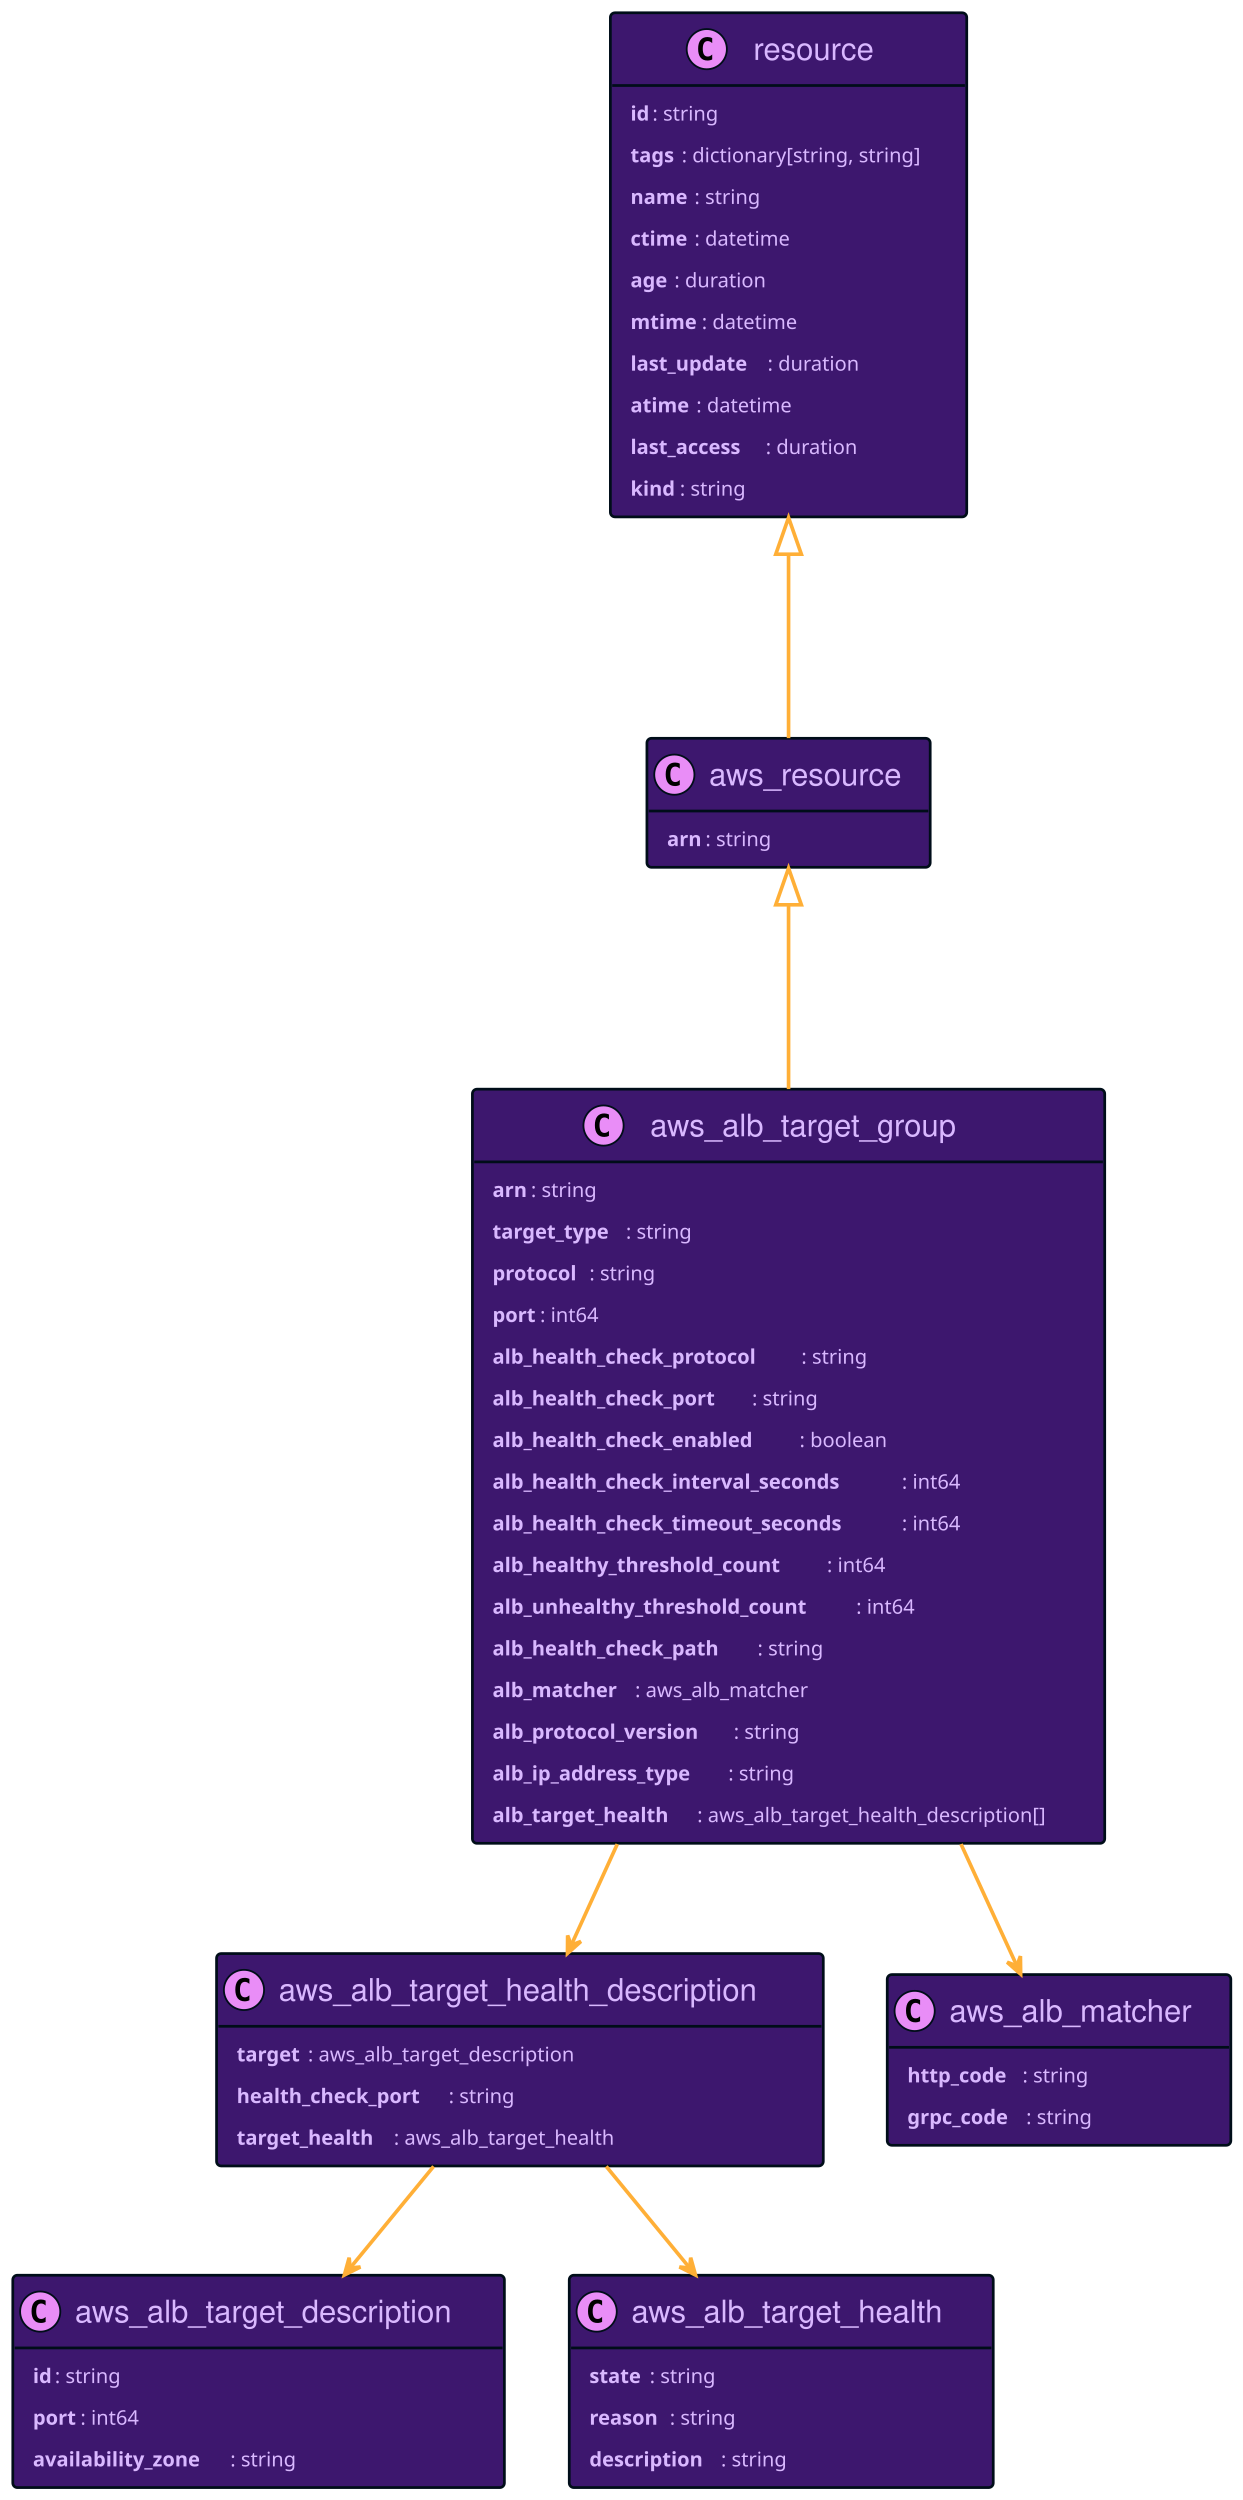
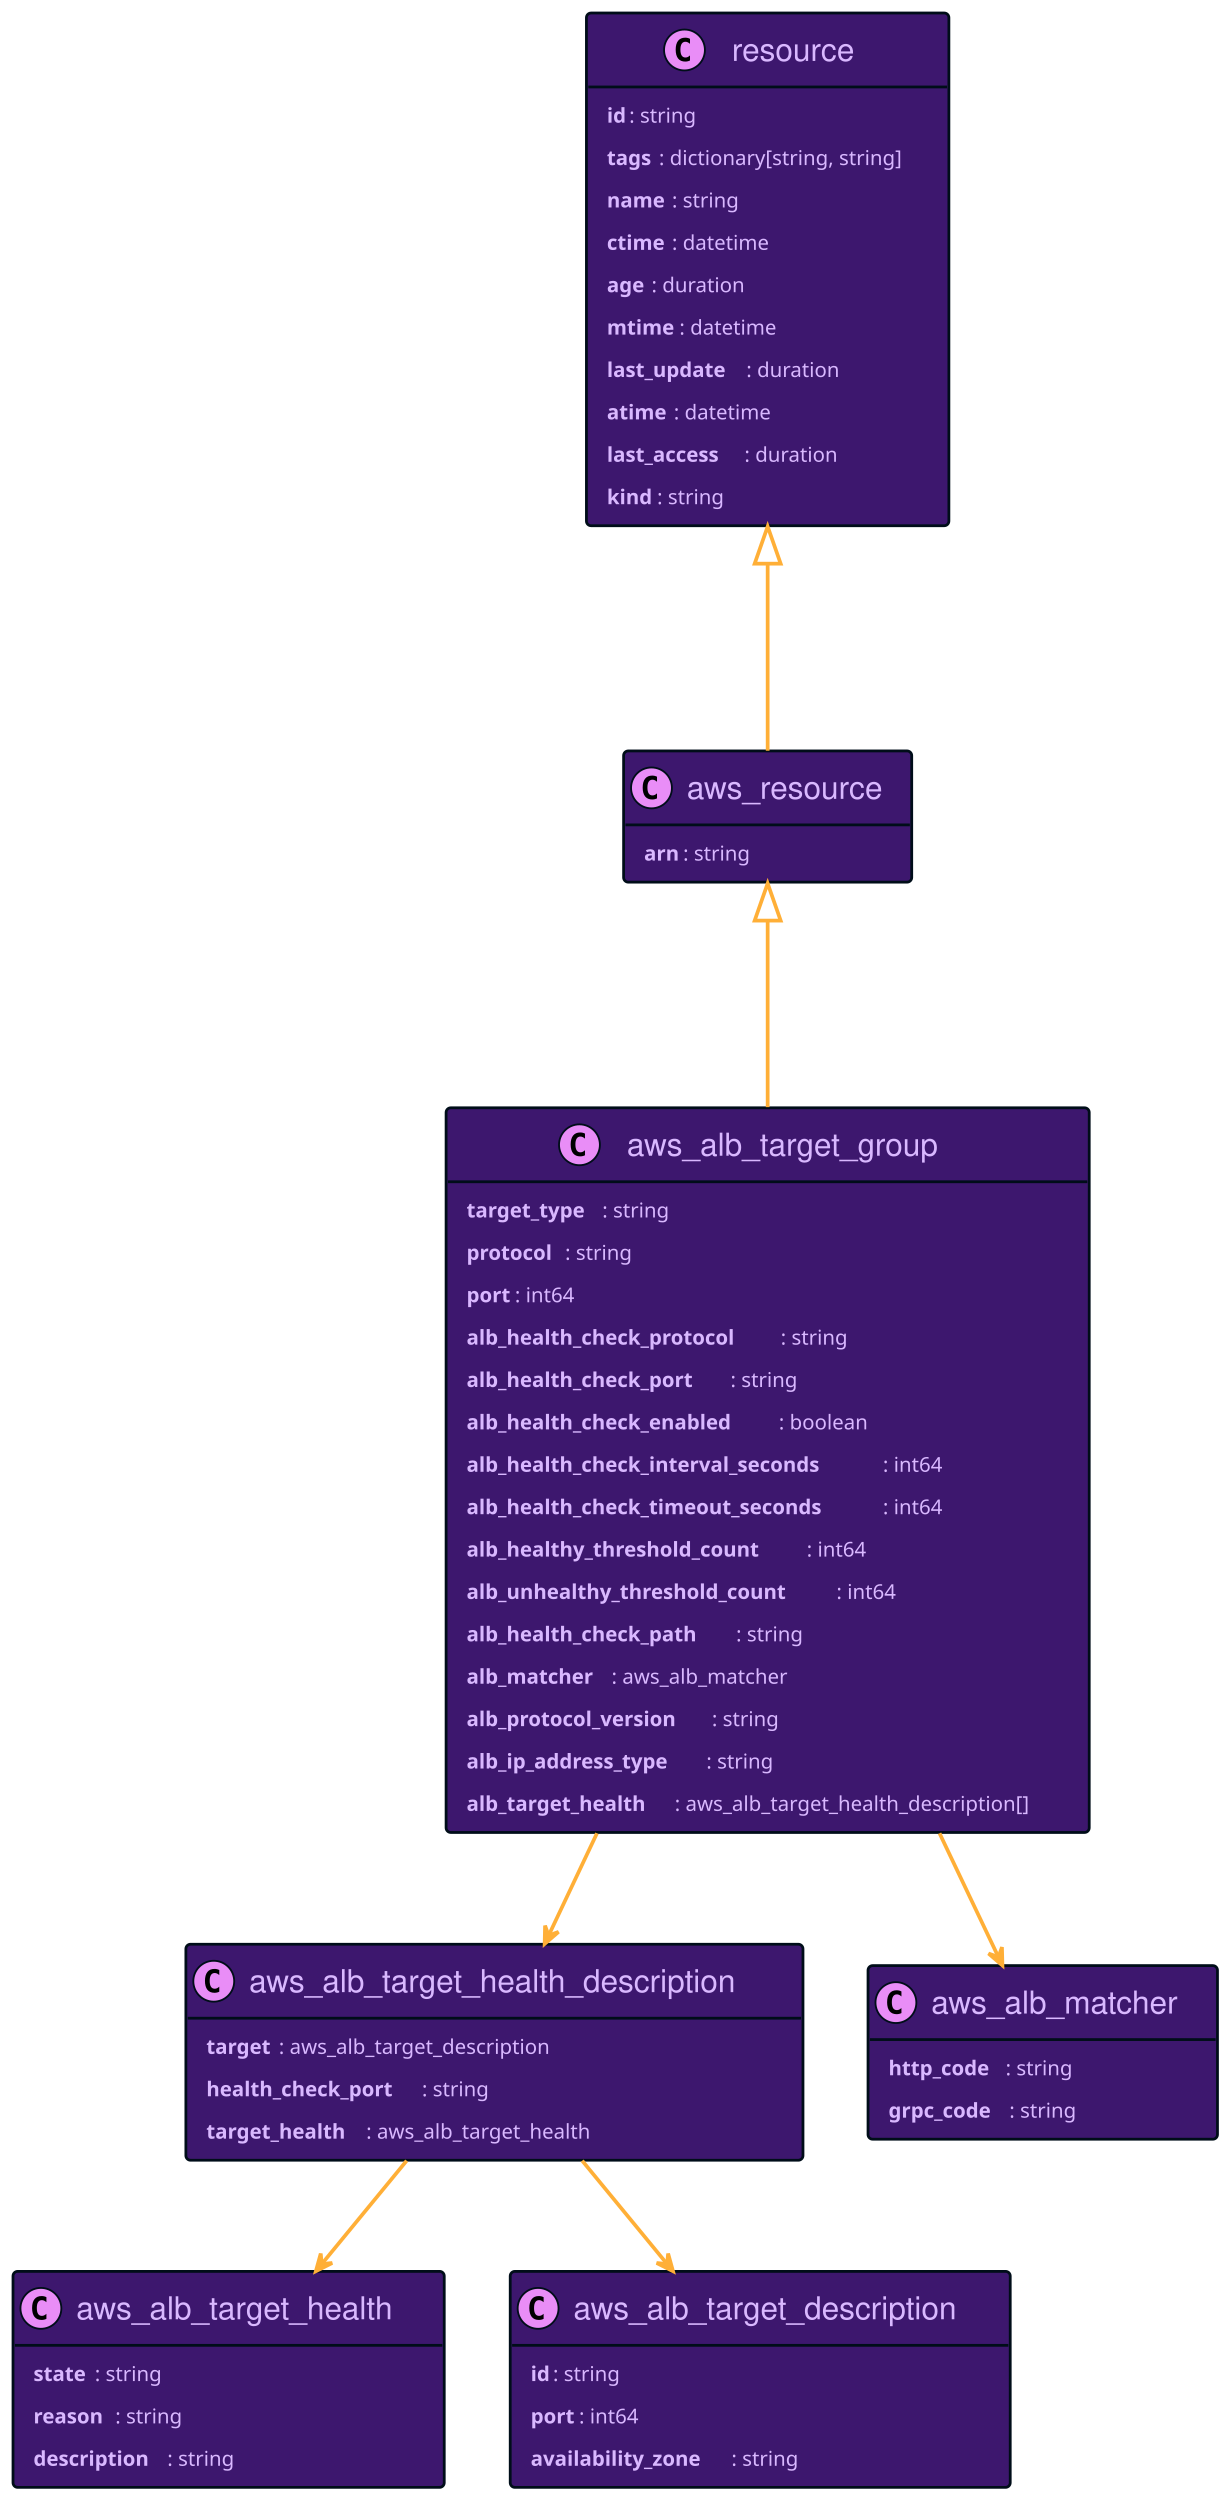
- <svg xmlns="http://www.w3.org/2000/svg" xmlns:xlink="http://www.w3.org/1999/xlink" width="680" height="1368" preserveAspectRatio="none" style="width:680px;height:1368px;background:#00000000">
-   <a xlink:actuate="onRequest" xlink:href="#a" xlink:show="new" xlink:title="#resource" xlink:type="simple" target="_top">
-     <rect id="a" width="195" height="275.836" x="334" y="7" fill="#3D176E" rx="2.5" ry="2.5" style="stroke:#000d19;stroke-width:1.5" />
-     <circle cx="386.75" cy="26.895" r="11" fill="#E98DF7" style="stroke:#000d19;stroke-width:1" />
-     <path d="M389.719 32.535q-.578.297-1.219.438-.64.156-1.344.156-2.5 0-3.828-1.64-1.312-1.657-1.312-4.782t1.312-4.781q1.328-1.656 3.828-1.656.703 0 1.344.156.656.156 1.219.453v2.719q-.625-.578-1.219-.844-.594-.281-1.219-.281-1.344 0-2.031 1.078-.688 1.062-.688 3.156 0 2.094.688 3.172.688 1.062 2.031 1.062.625 0 1.219-.265.594-.281 1.219-.86v2.72Z" />
-     <text x="412.25" y="32.78" fill="#D9B8FF" font-family="Helvetica" font-size="17" textLength="71">resource</text>
-     <path d="M335 46.789h193" style="stroke:#000d19;stroke-width:1.5" />
-     <text x="345" y="65.999" fill="#D9B8FF" font-family="sans-serif" font-size="11" font-weight="bold" textLength="12">id</text>
-     <text x="357" y="65.999" fill="#D9B8FF" font-family="sans-serif" font-size="11" textLength="41">: string</text>
-     <text x="345" y="88.804" fill="#D9B8FF" font-family="sans-serif" font-size="11" font-weight="bold" textLength="28">tags</text>
-     <text x="373" y="88.804" fill="#D9B8FF" font-family="sans-serif" font-size="11" textLength="145">: dictionary[string, string]</text>
-     <text x="345" y="111.609" fill="#D9B8FF" font-family="sans-serif" font-size="11" font-weight="bold" textLength="35">name</text>
-     <text x="380" y="111.609" fill="#D9B8FF" font-family="sans-serif" font-size="11" textLength="41">: string</text>
-     <text x="345" y="134.414" fill="#D9B8FF" font-family="sans-serif" font-size="11" font-weight="bold" textLength="35">ctime</text>
-     <text x="380" y="134.414" fill="#D9B8FF" font-family="sans-serif" font-size="11" textLength="58">: datetime</text>
-     <text x="345" y="157.218" fill="#D9B8FF" font-family="sans-serif" font-size="11" font-weight="bold" textLength="24">age</text>
-     <text x="369" y="157.218" fill="#D9B8FF" font-family="sans-serif" font-size="11" textLength="55">: duration</text>
-     <text x="345" y="180.023" fill="#D9B8FF" font-family="sans-serif" font-size="11" font-weight="bold" textLength="39">mtime</text>
-     <text x="384" y="180.023" fill="#D9B8FF" font-family="sans-serif" font-size="11" textLength="58">: datetime</text>
-     <text x="345" y="202.828" fill="#D9B8FF" font-family="sans-serif" font-size="11" font-weight="bold" textLength="75">last_update</text>
-     <text x="420" y="202.828" fill="#D9B8FF" font-family="sans-serif" font-size="11" textLength="55">: duration</text>
-     <text x="345" y="225.632" fill="#D9B8FF" font-family="sans-serif" font-size="11" font-weight="bold" textLength="36">atime</text>
-     <text x="381" y="225.632" fill="#D9B8FF" font-family="sans-serif" font-size="11" textLength="58">: datetime</text>
-     <text x="345" y="248.437" fill="#D9B8FF" font-family="sans-serif" font-size="11" font-weight="bold" textLength="74">last_access</text>
-     <text x="419" y="248.437" fill="#D9B8FF" font-family="sans-serif" font-size="11" textLength="55">: duration</text>
-     <text x="345" y="271.242" fill="#D9B8FF" font-family="sans-serif" font-size="11" font-weight="bold" textLength="27">kind</text>
-     <text x="372" y="271.242" fill="#D9B8FF" font-family="sans-serif" font-size="11" textLength="41">: string</text>
+ <svg xmlns="http://www.w3.org/2000/svg" xmlns:xlink="http://www.w3.org/1999/xlink" width="662" height="1345" preserveAspectRatio="none" style="width:662px;height:1345px;background:#00000000">
+   <a xlink:actuate="onRequest" xlink:href="#a" xlink:show="new" xlink:title="#aws_resource" xlink:type="simple" target="_top">
+     <rect id="a" width="155" height="70.594" x="335.5" y="404" fill="#3D176E" rx="2.5" ry="2.5" style="stroke:#000d19;stroke-width:1.5" />
+     <circle cx="350.5" cy="423.894" r="11" fill="#E98DF7" style="stroke:#000d19;stroke-width:1" />
+     <path d="M353.469 429.535q-.578.297-1.219.438-.64.156-1.344.156-2.5 0-3.828-1.64-1.312-1.657-1.312-4.782t1.312-4.781q1.328-1.656 3.828-1.656.703 0 1.344.156.656.156 1.219.453v2.719q-.625-.579-1.219-.844-.594-.281-1.219-.281-1.344 0-2.031 1.078-.688 1.062-.688 3.156 0 2.094.688 3.172.688 1.062 2.031 1.062.625 0 1.219-.265.594-.281 1.219-.86v2.72Z" />
+     <text x="369.5" y="429.78" fill="#D9B8FF" font-family="Helvetica" font-size="17" textLength="113">aws_resource</text>
+     <path d="M336.5 443.789h153" style="stroke:#000d19;stroke-width:1.5" />
+     <text x="346.5" y="463" fill="#D9B8FF" font-family="sans-serif" font-size="11" font-weight="bold" textLength="21">arn</text>
+     <text x="367.5" y="463" fill="#D9B8FF" font-family="sans-serif" font-size="11" textLength="41">: string</text>
  </a>
-   <a xlink:actuate="onRequest" xlink:href="#b" xlink:show="new" xlink:title="#aws_resource" xlink:type="simple" target="_top">
-     <rect id="b" width="155" height="70.594" x="354" y="404" fill="#3D176E" rx="2.5" ry="2.5" style="stroke:#000d19;stroke-width:1.5" />
-     <circle cx="369" cy="423.894" r="11" fill="#E98DF7" style="stroke:#000d19;stroke-width:1" />
-     <path d="M371.969 429.535q-.578.297-1.219.438-.64.156-1.344.156-2.5 0-3.828-1.64-1.312-1.657-1.312-4.782t1.312-4.781q1.328-1.656 3.828-1.656.703 0 1.344.156.656.156 1.219.453v2.719q-.625-.579-1.219-.844-.594-.281-1.219-.281-1.344 0-2.031 1.078-.688 1.062-.688 3.156 0 2.094.688 3.172.688 1.062 2.031 1.062.625 0 1.219-.265.594-.281 1.219-.86v2.72Z" />
-     <text x="388" y="429.78" fill="#D9B8FF" font-family="Helvetica" font-size="17" textLength="113">aws_resource</text>
-     <path d="M355 443.789h153" style="stroke:#000d19;stroke-width:1.5" />
-     <text x="365" y="463" fill="#D9B8FF" font-family="sans-serif" font-size="11" font-weight="bold" textLength="21">arn</text>
-     <text x="386" y="463" fill="#D9B8FF" font-family="sans-serif" font-size="11" textLength="41">: string</text>
+   <a xlink:actuate="onRequest" xlink:href="#b" xlink:show="new" xlink:title="#resource" xlink:type="simple" target="_top">
+     <rect id="b" width="195" height="275.836" x="315.5" y="7" fill="#3D176E" rx="2.5" ry="2.5" style="stroke:#000d19;stroke-width:1.5" />
+     <circle cx="368.25" cy="26.895" r="11" fill="#E98DF7" style="stroke:#000d19;stroke-width:1" />
+     <path d="M371.219 32.535q-.578.297-1.219.438-.64.156-1.344.156-2.5 0-3.828-1.64-1.312-1.657-1.312-4.782t1.312-4.781q1.328-1.656 3.828-1.656.703 0 1.344.156.656.156 1.219.453v2.719q-.625-.578-1.219-.844-.594-.281-1.219-.281-1.344 0-2.031 1.078-.688 1.062-.688 3.156 0 2.094.688 3.172.688 1.062 2.031 1.062.625 0 1.219-.265.594-.281 1.219-.86v2.72Z" />
+     <text x="393.75" y="32.78" fill="#D9B8FF" font-family="Helvetica" font-size="17" textLength="71">resource</text>
+     <path d="M316.5 46.789h193" style="stroke:#000d19;stroke-width:1.5" />
+     <text x="326.5" y="65.999" fill="#D9B8FF" font-family="sans-serif" font-size="11" font-weight="bold" textLength="12">id</text>
+     <text x="338.5" y="65.999" fill="#D9B8FF" font-family="sans-serif" font-size="11" textLength="41">: string</text>
+     <text x="326.5" y="88.804" fill="#D9B8FF" font-family="sans-serif" font-size="11" font-weight="bold" textLength="28">tags</text>
+     <text x="354.5" y="88.804" fill="#D9B8FF" font-family="sans-serif" font-size="11" textLength="145">: dictionary[string, string]</text>
+     <text x="326.5" y="111.609" fill="#D9B8FF" font-family="sans-serif" font-size="11" font-weight="bold" textLength="35">name</text>
+     <text x="361.5" y="111.609" fill="#D9B8FF" font-family="sans-serif" font-size="11" textLength="41">: string</text>
+     <text x="326.5" y="134.414" fill="#D9B8FF" font-family="sans-serif" font-size="11" font-weight="bold" textLength="35">ctime</text>
+     <text x="361.5" y="134.414" fill="#D9B8FF" font-family="sans-serif" font-size="11" textLength="58">: datetime</text>
+     <text x="326.5" y="157.218" fill="#D9B8FF" font-family="sans-serif" font-size="11" font-weight="bold" textLength="24">age</text>
+     <text x="350.5" y="157.218" fill="#D9B8FF" font-family="sans-serif" font-size="11" textLength="55">: duration</text>
+     <text x="326.5" y="180.023" fill="#D9B8FF" font-family="sans-serif" font-size="11" font-weight="bold" textLength="39">mtime</text>
+     <text x="365.5" y="180.023" fill="#D9B8FF" font-family="sans-serif" font-size="11" textLength="58">: datetime</text>
+     <text x="326.5" y="202.828" fill="#D9B8FF" font-family="sans-serif" font-size="11" font-weight="bold" textLength="75">last_update</text>
+     <text x="401.5" y="202.828" fill="#D9B8FF" font-family="sans-serif" font-size="11" textLength="55">: duration</text>
+     <text x="326.5" y="225.632" fill="#D9B8FF" font-family="sans-serif" font-size="11" font-weight="bold" textLength="36">atime</text>
+     <text x="362.5" y="225.632" fill="#D9B8FF" font-family="sans-serif" font-size="11" textLength="58">: datetime</text>
+     <text x="326.5" y="248.437" fill="#D9B8FF" font-family="sans-serif" font-size="11" font-weight="bold" textLength="74">last_access</text>
+     <text x="400.5" y="248.437" fill="#D9B8FF" font-family="sans-serif" font-size="11" textLength="55">: duration</text>
+     <text x="326.5" y="271.242" fill="#D9B8FF" font-family="sans-serif" font-size="11" font-weight="bold" textLength="27">kind</text>
+     <text x="353.5" y="271.242" fill="#D9B8FF" font-family="sans-serif" font-size="11" textLength="41">: string</text>
  </a>
-   <a xlink:actuate="onRequest" xlink:href="#c" xlink:show="new" xlink:title="#aws_alb_target_health_description" xlink:type="simple" target="_top">
-     <rect id="c" width="332" height="116.203" x="118.5" y="1069" fill="#3D176E" rx="2.5" ry="2.5" style="stroke:#000d19;stroke-width:1.5" />
-     <circle cx="133.5" cy="1088.895" r="11" fill="#E98DF7" style="stroke:#000d19;stroke-width:1" />
-     <path d="M136.469 1094.535q-.578.297-1.219.438-.64.156-1.344.156-2.5 0-3.828-1.64-1.312-1.657-1.312-4.782t1.312-4.781q1.328-1.656 3.828-1.656.703 0 1.344.156.656.156 1.219.453v2.719q-.625-.578-1.219-.844-.594-.281-1.219-.281-1.344 0-2.031 1.078-.688 1.062-.688 3.156 0 2.094.688 3.172.688 1.062 2.031 1.062.625 0 1.219-.265.594-.281 1.219-.86v2.72Z" />
-     <text x="152.5" y="1094.78" fill="#D9B8FF" font-family="Helvetica" font-size="17" textLength="290">aws_alb_target_health_description</text>
-     <path d="M119.5 1108.789h330" style="stroke:#000d19;stroke-width:1.5" />
-     <text x="129.5" y="1127.999" fill="#D9B8FF" font-family="sans-serif" font-size="11" font-weight="bold" textLength="39">target</text>
-     <text x="168.5" y="1127.999" fill="#D9B8FF" font-family="sans-serif" font-size="11" textLength="163">: aws_alb_target_description</text>
-     <text x="129.5" y="1150.804" fill="#D9B8FF" font-family="sans-serif" font-size="11" font-weight="bold" textLength="116">health_check_port</text>
-     <text x="245.5" y="1150.804" fill="#D9B8FF" font-family="sans-serif" font-size="11" textLength="41">: string</text>
-     <text x="129.5" y="1173.609" fill="#D9B8FF" font-family="sans-serif" font-size="11" font-weight="bold" textLength="86">target_health</text>
-     <text x="215.5" y="1173.609" fill="#D9B8FF" font-family="sans-serif" font-size="11" textLength="135">: aws_alb_target_health</text>
+   <a xlink:actuate="onRequest" xlink:href="#c" xlink:show="new" xlink:title="#aws_alb_target_group" xlink:type="simple" target="_top">
+     <rect id="c" width="346" height="389.859" x="240" y="596" fill="#3D176E" rx="2.5" ry="2.5" style="stroke:#000d19;stroke-width:1.5" />
+     <circle cx="311.75" cy="615.894" r="11" fill="#E98DF7" style="stroke:#000d19;stroke-width:1" />
+     <path d="M314.719 621.535q-.578.297-1.219.438-.64.156-1.344.156-2.5 0-3.828-1.64-1.312-1.657-1.312-4.782t1.312-4.781q1.328-1.657 3.828-1.657.703 0 1.344.157.656.156 1.219.453v2.719q-.625-.578-1.219-.844-.594-.281-1.219-.281-1.344 0-2.031 1.078-.688 1.062-.688 3.156 0 2.094.688 3.172.688 1.062 2.031 1.062.625 0 1.219-.265.594-.282 1.219-.86v2.72Z" />
+     <text x="337.25" y="621.78" fill="#D9B8FF" font-family="Helvetica" font-size="17" textLength="184">aws_alb_target_group</text>
+     <path d="M241 635.789h344" style="stroke:#000d19;stroke-width:1.5" />
+     <text x="251" y="655" fill="#D9B8FF" font-family="sans-serif" font-size="11" font-weight="bold" textLength="73">target_type</text>
+     <text x="324" y="655" fill="#D9B8FF" font-family="sans-serif" font-size="11" textLength="41">: string</text>
+     <text x="251" y="677.804" fill="#D9B8FF" font-family="sans-serif" font-size="11" font-weight="bold" textLength="53">protocol</text>
+     <text x="304" y="677.804" fill="#D9B8FF" font-family="sans-serif" font-size="11" textLength="41">: string</text>
+     <text x="251" y="700.609" fill="#D9B8FF" font-family="sans-serif" font-size="11" font-weight="bold" textLength="26">port</text>
+     <text x="277" y="700.609" fill="#D9B8FF" font-family="sans-serif" font-size="11" textLength="36">: int64</text>
+     <text x="251" y="723.414" fill="#D9B8FF" font-family="sans-serif" font-size="11" font-weight="bold" textLength="169">alb_health_check_protocol</text>
+     <text x="420" y="723.414" fill="#D9B8FF" font-family="sans-serif" font-size="11" textLength="41">: string</text>
+     <text x="251" y="746.218" fill="#D9B8FF" font-family="sans-serif" font-size="11" font-weight="bold" textLength="142">alb_health_check_port</text>
+     <text x="393" y="746.218" fill="#D9B8FF" font-family="sans-serif" font-size="11" textLength="41">: string</text>
+     <text x="251" y="769.023" fill="#D9B8FF" font-family="sans-serif" font-size="11" font-weight="bold" textLength="168">alb_health_check_enabled</text>
+     <text x="419" y="769.023" fill="#D9B8FF" font-family="sans-serif" font-size="11" textLength="53">: boolean</text>
+     <text x="251" y="791.828" fill="#D9B8FF" font-family="sans-serif" font-size="11" font-weight="bold" textLength="224">alb_health_check_interval_seconds</text>
+     <text x="475" y="791.828" fill="#D9B8FF" font-family="sans-serif" font-size="11" textLength="36">: int64</text>
+     <text x="251" y="814.632" fill="#D9B8FF" font-family="sans-serif" font-size="11" font-weight="bold" textLength="224">alb_health_check_timeout_seconds</text>
+     <text x="475" y="814.632" fill="#D9B8FF" font-family="sans-serif" font-size="11" textLength="36">: int64</text>
+     <text x="251" y="837.437" fill="#D9B8FF" font-family="sans-serif" font-size="11" font-weight="bold" textLength="183">alb_healthy_threshold_count</text>
+     <text x="434" y="837.437" fill="#D9B8FF" font-family="sans-serif" font-size="11" textLength="36">: int64</text>
+     <text x="251" y="860.242" fill="#D9B8FF" font-family="sans-serif" font-size="11" font-weight="bold" textLength="199">alb_unhealthy_threshold_count</text>
+     <text x="450" y="860.242" fill="#D9B8FF" font-family="sans-serif" font-size="11" textLength="36">: int64</text>
+     <text x="251" y="883.046" fill="#D9B8FF" font-family="sans-serif" font-size="11" font-weight="bold" textLength="145">alb_health_check_path</text>
+     <text x="396" y="883.046" fill="#D9B8FF" font-family="sans-serif" font-size="11" textLength="41">: string</text>
+     <text x="251" y="905.851" fill="#D9B8FF" font-family="sans-serif" font-size="11" font-weight="bold" textLength="78">alb_matcher</text>
+     <text x="329" y="905.851" fill="#D9B8FF" font-family="sans-serif" font-size="11" textLength="107">: aws_alb_matcher</text>
+     <text x="251" y="928.656" fill="#D9B8FF" font-family="sans-serif" font-size="11" font-weight="bold" textLength="132">alb_protocol_version</text>
+     <text x="383" y="928.656" fill="#D9B8FF" font-family="sans-serif" font-size="11" textLength="41">: string</text>
+     <text x="251" y="951.46" fill="#D9B8FF" font-family="sans-serif" font-size="11" font-weight="bold" textLength="129">alb_ip_address_type</text>
+     <text x="380" y="951.46" fill="#D9B8FF" font-family="sans-serif" font-size="11" textLength="41">: string</text>
+     <text x="251" y="974.265" fill="#D9B8FF" font-family="sans-serif" font-size="11" font-weight="bold" textLength="112">alb_target_health</text>
+     <text x="363" y="974.265" fill="#D9B8FF" font-family="sans-serif" font-size="11" textLength="212">: aws_alb_target_health_description[]</text>
  </a>
-   <a xlink:actuate="onRequest" xlink:href="#d" xlink:show="new" xlink:title="#aws_alb_target_description" xlink:type="simple" target="_top">
-     <rect id="d" width="269" height="116.203" x="7" y="1245" fill="#3D176E" rx="2.5" ry="2.5" style="stroke:#000d19;stroke-width:1.5" />
-     <circle cx="22" cy="1264.895" r="11" fill="#E98DF7" style="stroke:#000d19;stroke-width:1" />
-     <path d="M24.969 1270.535q-.578.297-1.219.438-.64.156-1.344.156-2.5 0-3.828-1.64-1.312-1.657-1.312-4.782t1.312-4.781q1.328-1.656 3.828-1.656.703 0 1.344.156.656.156 1.219.453v2.719q-.625-.578-1.219-.844-.594-.281-1.219-.281-1.343 0-2.031 1.078-.688 1.062-.688 3.156 0 2.094.688 3.172.688 1.062 2.031 1.062.625 0 1.219-.265.594-.281 1.219-.86v2.72Z" />
-     <text x="41" y="1270.78" fill="#D9B8FF" font-family="Helvetica" font-size="17" textLength="227">aws_alb_target_description</text>
-     <path d="M8 1284.789h267" style="stroke:#000d19;stroke-width:1.5" />
-     <text x="18" y="1303.999" fill="#D9B8FF" font-family="sans-serif" font-size="11" font-weight="bold" textLength="12">id</text>
-     <text x="30" y="1303.999" fill="#D9B8FF" font-family="sans-serif" font-size="11" textLength="41">: string</text>
-     <text x="18" y="1326.804" fill="#D9B8FF" font-family="sans-serif" font-size="11" font-weight="bold" textLength="26">port</text>
-     <text x="44" y="1326.804" fill="#D9B8FF" font-family="sans-serif" font-size="11" textLength="36">: int64</text>
-     <text x="18" y="1349.609" fill="#D9B8FF" font-family="sans-serif" font-size="11" font-weight="bold" textLength="108">availability_zone</text>
-     <text x="126" y="1349.609" fill="#D9B8FF" font-family="sans-serif" font-size="11" textLength="41">: string</text>
+   <a xlink:actuate="onRequest" xlink:href="#d" xlink:show="new" xlink:title="#aws_alb_target_health" xlink:type="simple" target="_top">
+     <rect id="d" width="232" height="116.203" x="7" y="1222" fill="#3D176E" rx="2.5" ry="2.5" style="stroke:#000d19;stroke-width:1.5" />
+     <circle cx="22" cy="1241.895" r="11" fill="#E98DF7" style="stroke:#000d19;stroke-width:1" />
+     <path d="M24.969 1247.535q-.578.297-1.219.438-.64.156-1.344.156-2.5 0-3.828-1.64-1.312-1.657-1.312-4.782t1.312-4.781q1.328-1.656 3.828-1.656.703 0 1.344.156.656.156 1.219.453v2.719q-.625-.578-1.219-.844-.594-.281-1.219-.281-1.343 0-2.031 1.078-.688 1.062-.688 3.156 0 2.094.688 3.172.688 1.062 2.031 1.062.625 0 1.219-.265.594-.281 1.219-.86v2.72Z" />
+     <text x="41" y="1247.78" fill="#D9B8FF" font-family="Helvetica" font-size="17" textLength="190">aws_alb_target_health</text>
+     <path d="M8 1261.789h230" style="stroke:#000d19;stroke-width:1.5" />
+     <text x="18" y="1280.999" fill="#D9B8FF" font-family="sans-serif" font-size="11" font-weight="bold" textLength="33">state</text>
+     <text x="51" y="1280.999" fill="#D9B8FF" font-family="sans-serif" font-size="11" textLength="41">: string</text>
+     <text x="18" y="1303.804" fill="#D9B8FF" font-family="sans-serif" font-size="11" font-weight="bold" textLength="44">reason</text>
+     <text x="62" y="1303.804" fill="#D9B8FF" font-family="sans-serif" font-size="11" textLength="41">: string</text>
+     <text x="18" y="1326.609" fill="#D9B8FF" font-family="sans-serif" font-size="11" font-weight="bold" textLength="72">description</text>
+     <text x="90" y="1326.609" fill="#D9B8FF" font-family="sans-serif" font-size="11" textLength="41">: string</text>
  </a>
-   <a xlink:actuate="onRequest" xlink:href="#e" xlink:show="new" xlink:title="#aws_alb_target_health" xlink:type="simple" target="_top">
-     <rect id="e" width="232" height="116.203" x="311.5" y="1245" fill="#3D176E" rx="2.5" ry="2.5" style="stroke:#000d19;stroke-width:1.5" />
-     <circle cx="326.5" cy="1264.895" r="11" fill="#E98DF7" style="stroke:#000d19;stroke-width:1" />
-     <path d="M329.469 1270.535q-.578.297-1.219.438-.64.156-1.344.156-2.5 0-3.828-1.64-1.312-1.657-1.312-4.782t1.312-4.781q1.328-1.656 3.828-1.656.703 0 1.344.156.656.156 1.219.453v2.719q-.625-.578-1.219-.844-.594-.281-1.219-.281-1.344 0-2.031 1.078-.688 1.062-.688 3.156 0 2.094.688 3.172.688 1.062 2.031 1.062.625 0 1.219-.265.594-.281 1.219-.86v2.72Z" />
-     <text x="345.5" y="1270.78" fill="#D9B8FF" font-family="Helvetica" font-size="17" textLength="190">aws_alb_target_health</text>
-     <path d="M312.5 1284.789h230" style="stroke:#000d19;stroke-width:1.5" />
-     <text x="322.5" y="1303.999" fill="#D9B8FF" font-family="sans-serif" font-size="11" font-weight="bold" textLength="33">state</text>
-     <text x="355.5" y="1303.999" fill="#D9B8FF" font-family="sans-serif" font-size="11" textLength="41">: string</text>
-     <text x="322.5" y="1326.804" fill="#D9B8FF" font-family="sans-serif" font-size="11" font-weight="bold" textLength="44">reason</text>
-     <text x="366.5" y="1326.804" fill="#D9B8FF" font-family="sans-serif" font-size="11" textLength="41">: string</text>
-     <text x="322.5" y="1349.609" fill="#D9B8FF" font-family="sans-serif" font-size="11" font-weight="bold" textLength="72">description</text>
-     <text x="394.5" y="1349.609" fill="#D9B8FF" font-family="sans-serif" font-size="11" textLength="41">: string</text>
+   <a xlink:actuate="onRequest" xlink:href="#e" xlink:show="new" xlink:title="#aws_alb_target_health_description" xlink:type="simple" target="_top">
+     <rect id="e" width="332" height="116.203" x="100" y="1046" fill="#3D176E" rx="2.5" ry="2.5" style="stroke:#000d19;stroke-width:1.5" />
+     <circle cx="115" cy="1065.895" r="11" fill="#E98DF7" style="stroke:#000d19;stroke-width:1" />
+     <path d="M117.969 1071.535q-.578.297-1.219.438-.64.156-1.344.156-2.5 0-3.828-1.64-1.312-1.657-1.312-4.782t1.312-4.781q1.328-1.656 3.828-1.656.703 0 1.344.156.656.156 1.219.453v2.719q-.625-.578-1.219-.844-.594-.281-1.219-.281-1.344 0-2.031 1.078-.688 1.062-.688 3.156 0 2.094.688 3.172.688 1.062 2.031 1.062.625 0 1.219-.265.594-.281 1.219-.86v2.72Z" />
+     <text x="134" y="1071.78" fill="#D9B8FF" font-family="Helvetica" font-size="17" textLength="290">aws_alb_target_health_description</text>
+     <path d="M101 1085.789h330" style="stroke:#000d19;stroke-width:1.5" />
+     <text x="111" y="1104.999" fill="#D9B8FF" font-family="sans-serif" font-size="11" font-weight="bold" textLength="39">target</text>
+     <text x="150" y="1104.999" fill="#D9B8FF" font-family="sans-serif" font-size="11" textLength="163">: aws_alb_target_description</text>
+     <text x="111" y="1127.804" fill="#D9B8FF" font-family="sans-serif" font-size="11" font-weight="bold" textLength="116">health_check_port</text>
+     <text x="227" y="1127.804" fill="#D9B8FF" font-family="sans-serif" font-size="11" textLength="41">: string</text>
+     <text x="111" y="1150.609" fill="#D9B8FF" font-family="sans-serif" font-size="11" font-weight="bold" textLength="86">target_health</text>
+     <text x="197" y="1150.609" fill="#D9B8FF" font-family="sans-serif" font-size="11" textLength="135">: aws_alb_target_health</text>
  </a>
-   <a xlink:actuate="onRequest" xlink:href="#f" xlink:show="new" xlink:title="#aws_alb_target_group" xlink:type="simple" target="_top">
-     <rect id="f" width="346" height="412.664" x="258.5" y="596" fill="#3D176E" rx="2.5" ry="2.5" style="stroke:#000d19;stroke-width:1.5" />
-     <circle cx="330.25" cy="615.894" r="11" fill="#E98DF7" style="stroke:#000d19;stroke-width:1" />
-     <path d="M333.219 621.535q-.578.297-1.219.438-.64.156-1.344.156-2.5 0-3.828-1.64-1.312-1.657-1.312-4.782t1.312-4.781q1.328-1.657 3.828-1.657.703 0 1.344.157.656.156 1.219.453v2.719q-.625-.578-1.219-.844-.594-.281-1.219-.281-1.344 0-2.031 1.078-.688 1.062-.688 3.156 0 2.094.688 3.172.688 1.062 2.031 1.062.625 0 1.219-.265.594-.282 1.219-.86v2.72Z" />
-     <text x="355.75" y="621.78" fill="#D9B8FF" font-family="Helvetica" font-size="17" textLength="184">aws_alb_target_group</text>
-     <path d="M259.5 635.789h344" style="stroke:#000d19;stroke-width:1.5" />
-     <text x="269.5" y="655" fill="#D9B8FF" font-family="sans-serif" font-size="11" font-weight="bold" textLength="21">arn</text>
-     <text x="290.5" y="655" fill="#D9B8FF" font-family="sans-serif" font-size="11" textLength="41">: string</text>
-     <text x="269.5" y="677.804" fill="#D9B8FF" font-family="sans-serif" font-size="11" font-weight="bold" textLength="73">target_type</text>
-     <text x="342.5" y="677.804" fill="#D9B8FF" font-family="sans-serif" font-size="11" textLength="41">: string</text>
-     <text x="269.5" y="700.609" fill="#D9B8FF" font-family="sans-serif" font-size="11" font-weight="bold" textLength="53">protocol</text>
-     <text x="322.5" y="700.609" fill="#D9B8FF" font-family="sans-serif" font-size="11" textLength="41">: string</text>
-     <text x="269.5" y="723.414" fill="#D9B8FF" font-family="sans-serif" font-size="11" font-weight="bold" textLength="26">port</text>
-     <text x="295.5" y="723.414" fill="#D9B8FF" font-family="sans-serif" font-size="11" textLength="36">: int64</text>
-     <text x="269.5" y="746.218" fill="#D9B8FF" font-family="sans-serif" font-size="11" font-weight="bold" textLength="169">alb_health_check_protocol</text>
-     <text x="438.5" y="746.218" fill="#D9B8FF" font-family="sans-serif" font-size="11" textLength="41">: string</text>
-     <text x="269.5" y="769.023" fill="#D9B8FF" font-family="sans-serif" font-size="11" font-weight="bold" textLength="142">alb_health_check_port</text>
-     <text x="411.5" y="769.023" fill="#D9B8FF" font-family="sans-serif" font-size="11" textLength="41">: string</text>
-     <text x="269.5" y="791.828" fill="#D9B8FF" font-family="sans-serif" font-size="11" font-weight="bold" textLength="168">alb_health_check_enabled</text>
-     <text x="437.5" y="791.828" fill="#D9B8FF" font-family="sans-serif" font-size="11" textLength="53">: boolean</text>
-     <text x="269.5" y="814.632" fill="#D9B8FF" font-family="sans-serif" font-size="11" font-weight="bold" textLength="224">alb_health_check_interval_seconds</text>
-     <text x="493.5" y="814.632" fill="#D9B8FF" font-family="sans-serif" font-size="11" textLength="36">: int64</text>
-     <text x="269.5" y="837.437" fill="#D9B8FF" font-family="sans-serif" font-size="11" font-weight="bold" textLength="224">alb_health_check_timeout_seconds</text>
-     <text x="493.5" y="837.437" fill="#D9B8FF" font-family="sans-serif" font-size="11" textLength="36">: int64</text>
-     <text x="269.5" y="860.242" fill="#D9B8FF" font-family="sans-serif" font-size="11" font-weight="bold" textLength="183">alb_healthy_threshold_count</text>
-     <text x="452.5" y="860.242" fill="#D9B8FF" font-family="sans-serif" font-size="11" textLength="36">: int64</text>
-     <text x="269.5" y="883.046" fill="#D9B8FF" font-family="sans-serif" font-size="11" font-weight="bold" textLength="199">alb_unhealthy_threshold_count</text>
-     <text x="468.5" y="883.046" fill="#D9B8FF" font-family="sans-serif" font-size="11" textLength="36">: int64</text>
-     <text x="269.5" y="905.851" fill="#D9B8FF" font-family="sans-serif" font-size="11" font-weight="bold" textLength="145">alb_health_check_path</text>
-     <text x="414.5" y="905.851" fill="#D9B8FF" font-family="sans-serif" font-size="11" textLength="41">: string</text>
-     <text x="269.5" y="928.656" fill="#D9B8FF" font-family="sans-serif" font-size="11" font-weight="bold" textLength="78">alb_matcher</text>
-     <text x="347.5" y="928.656" fill="#D9B8FF" font-family="sans-serif" font-size="11" textLength="107">: aws_alb_matcher</text>
-     <text x="269.5" y="951.46" fill="#D9B8FF" font-family="sans-serif" font-size="11" font-weight="bold" textLength="132">alb_protocol_version</text>
-     <text x="401.5" y="951.46" fill="#D9B8FF" font-family="sans-serif" font-size="11" textLength="41">: string</text>
-     <text x="269.5" y="974.265" fill="#D9B8FF" font-family="sans-serif" font-size="11" font-weight="bold" textLength="129">alb_ip_address_type</text>
-     <text x="398.5" y="974.265" fill="#D9B8FF" font-family="sans-serif" font-size="11" textLength="41">: string</text>
-     <text x="269.5" y="997.07" fill="#D9B8FF" font-family="sans-serif" font-size="11" font-weight="bold" textLength="112">alb_target_health</text>
-     <text x="381.5" y="997.07" fill="#D9B8FF" font-family="sans-serif" font-size="11" textLength="212">: aws_alb_target_health_description[]</text>
+   <a xlink:actuate="onRequest" xlink:href="#f" xlink:show="new" xlink:title="#aws_alb_target_description" xlink:type="simple" target="_top">
+     <rect id="f" width="269" height="116.203" x="274.5" y="1222" fill="#3D176E" rx="2.5" ry="2.5" style="stroke:#000d19;stroke-width:1.5" />
+     <circle cx="289.5" cy="1241.895" r="11" fill="#E98DF7" style="stroke:#000d19;stroke-width:1" />
+     <path d="M292.469 1247.535q-.578.297-1.219.438-.64.156-1.344.156-2.5 0-3.828-1.64-1.312-1.657-1.312-4.782t1.312-4.781q1.328-1.656 3.828-1.656.703 0 1.344.156.656.156 1.219.453v2.719q-.625-.578-1.219-.844-.594-.281-1.219-.281-1.344 0-2.031 1.078-.688 1.062-.688 3.156 0 2.094.688 3.172.688 1.062 2.031 1.062.625 0 1.219-.265.594-.281 1.219-.86v2.72Z" />
+     <text x="308.5" y="1247.78" fill="#D9B8FF" font-family="Helvetica" font-size="17" textLength="227">aws_alb_target_description</text>
+     <path d="M275.5 1261.789h267" style="stroke:#000d19;stroke-width:1.5" />
+     <text x="285.5" y="1280.999" fill="#D9B8FF" font-family="sans-serif" font-size="11" font-weight="bold" textLength="12">id</text>
+     <text x="297.5" y="1280.999" fill="#D9B8FF" font-family="sans-serif" font-size="11" textLength="41">: string</text>
+     <text x="285.5" y="1303.804" fill="#D9B8FF" font-family="sans-serif" font-size="11" font-weight="bold" textLength="26">port</text>
+     <text x="311.5" y="1303.804" fill="#D9B8FF" font-family="sans-serif" font-size="11" textLength="36">: int64</text>
+     <text x="285.5" y="1326.609" fill="#D9B8FF" font-family="sans-serif" font-size="11" font-weight="bold" textLength="108">availability_zone</text>
+     <text x="393.5" y="1326.609" fill="#D9B8FF" font-family="sans-serif" font-size="11" textLength="41">: string</text>
  </a>
  <a xlink:actuate="onRequest" xlink:href="#g" xlink:show="new" xlink:title="#aws_alb_matcher" xlink:type="simple" target="_top">
-     <rect id="g" width="188" height="93.398" x="485.5" y="1080.5" fill="#3D176E" rx="2.5" ry="2.5" style="stroke:#000d19;stroke-width:1.5" />
-     <circle cx="500.5" cy="1100.395" r="11" fill="#E98DF7" style="stroke:#000d19;stroke-width:1" />
-     <path d="M503.469 1106.035q-.578.297-1.219.438-.64.156-1.344.156-2.5 0-3.828-1.64-1.312-1.657-1.312-4.782t1.312-4.781q1.328-1.656 3.828-1.656.703 0 1.344.156.656.156 1.219.453v2.719q-.625-.578-1.219-.844-.594-.281-1.219-.281-1.344 0-2.031 1.078-.688 1.062-.688 3.156 0 2.094.688 3.172.688 1.062 2.031 1.062.625 0 1.219-.265.594-.281 1.219-.86v2.72Z" />
-     <text x="519.5" y="1106.28" fill="#D9B8FF" font-family="Helvetica" font-size="17" textLength="146">aws_alb_matcher</text>
-     <path d="M486.5 1120.289h186" style="stroke:#000d19;stroke-width:1.5" />
-     <text x="496.5" y="1139.499" fill="#D9B8FF" font-family="sans-serif" font-size="11" font-weight="bold" textLength="63">http_code</text>
-     <text x="559.5" y="1139.499" fill="#D9B8FF" font-family="sans-serif" font-size="11" textLength="41">: string</text>
-     <text x="496.5" y="1162.304" fill="#D9B8FF" font-family="sans-serif" font-size="11" font-weight="bold" textLength="65">grpc_code</text>
-     <text x="561.5" y="1162.304" fill="#D9B8FF" font-family="sans-serif" font-size="11" textLength="41">: string</text>
+     <rect id="g" width="188" height="93.398" x="467" y="1057.5" fill="#3D176E" rx="2.5" ry="2.5" style="stroke:#000d19;stroke-width:1.5" />
+     <circle cx="482" cy="1077.395" r="11" fill="#E98DF7" style="stroke:#000d19;stroke-width:1" />
+     <path d="M484.969 1083.035q-.578.297-1.219.438-.64.156-1.344.156-2.5 0-3.828-1.64-1.312-1.657-1.312-4.782t1.312-4.781q1.328-1.656 3.828-1.656.703 0 1.344.156.656.156 1.219.453v2.719q-.625-.578-1.219-.844-.594-.281-1.219-.281-1.344 0-2.031 1.078-.688 1.062-.688 3.156 0 2.094.688 3.172.688 1.062 2.031 1.062.625 0 1.219-.265.594-.281 1.219-.86v2.72Z" />
+     <text x="501" y="1083.28" fill="#D9B8FF" font-family="Helvetica" font-size="17" textLength="146">aws_alb_matcher</text>
+     <path d="M468 1097.289h186" style="stroke:#000d19;stroke-width:1.5" />
+     <text x="478" y="1116.499" fill="#D9B8FF" font-family="sans-serif" font-size="11" font-weight="bold" textLength="63">http_code</text>
+     <text x="541" y="1116.499" fill="#D9B8FF" font-family="sans-serif" font-size="11" textLength="41">: string</text>
+     <text x="478" y="1139.304" fill="#D9B8FF" font-family="sans-serif" font-size="11" font-weight="bold" textLength="65">grpc_code</text>
+     <text x="543" y="1139.304" fill="#D9B8FF" font-family="sans-serif" font-size="11" textLength="41">: string</text>
  </a>
-   <path fill="none" d="M431.5 303.43V403.9m-7-100.64 7-20 7 20h-14zm-187.22 882.2c-14.6 17.76-30.73 37.38-45.52 55.39" style="stroke:#ffaf37;stroke-width:2" />
-   <path fill="#FFAF37" d="m188.43 1244.9 8.806-4.411-5.63.549-.55-5.63-2.626 9.492z" style="stroke:#ffaf37;stroke-width:2" />
-   <path fill="none" d="M331.72 1185.46c14.6 17.76 30.73 37.38 45.52 55.39" style="stroke:#ffaf37;stroke-width:2" />
-   <path fill="#FFAF37" d="m380.57 1244.9-2.626-9.492-.55 5.63-5.63-.55 8.806 4.412z" style="stroke:#ffaf37;stroke-width:2" />
-   <path fill="none" d="M431.5 495.16v100.77m-7-100.82 7-20 7 20h-14zm101.36 514c11.21 24.43 21.75 47.39 30.46 66.38" style="stroke:#ffaf37;stroke-width:2" />
-   <path fill="#FFAF37" d="m558.5 1080.24-.12-9.848-1.966 5.304-5.304-1.966 7.39 6.51z" style="stroke:#ffaf37;stroke-width:2" />
-   <path fill="none" d="M337.78 1009.11c-9.03 19.81-17.62 38.65-25.16 55.2" style="stroke:#ffaf37;stroke-width:2" />
-   <path fill="#FFAF37" d="m310.52 1068.91 7.366-6.538-5.297 1.986-1.986-5.296-.083 9.848z" style="stroke:#ffaf37;stroke-width:2" />
+   <path fill="none" d="M413 303.43V403.9M406 303.26l7-20 7 20h-14zM413 495.36v100.26M406 495.29l7-20 7 20h-14zM505.47 986.31c11.58 24.34 22.52 47.32 31.57 66.35" style="stroke:#ffaf37;stroke-width:2" />
+   <path fill="#FFAF37" d="m539.3 1057.41-.246-9.846-1.898 5.33-5.329-1.9 7.473 6.416z" style="stroke:#ffaf37;stroke-width:2" />
+   <path fill="none" d="M321.16 986.31c-9.29 19.64-18.15 38.4-25.96 54.91" style="stroke:#ffaf37;stroke-width:2" />
+   <path fill="#FFAF37" d="m293.03 1045.81 7.449-6.444-5.322 1.919-1.919-5.322-.208 9.847z" style="stroke:#ffaf37;stroke-width:2" />
+   <path fill="none" d="M313.22 1162.46c14.6 17.76 30.73 37.38 45.52 55.39" style="stroke:#ffaf37;stroke-width:2" />
+   <path fill="#FFAF37" d="m362.07 1221.9-2.626-9.492-.55 5.63-5.63-.55 8.806 4.412z" style="stroke:#ffaf37;stroke-width:2" />
+   <path fill="none" d="M218.78 1162.46c-14.6 17.76-30.73 37.38-45.52 55.39" style="stroke:#ffaf37;stroke-width:2" />
+   <path fill="#FFAF37" d="m169.93 1221.9 8.806-4.411-5.63.549-.55-5.63-2.626 9.492z" style="stroke:#ffaf37;stroke-width:2" />
</svg>
